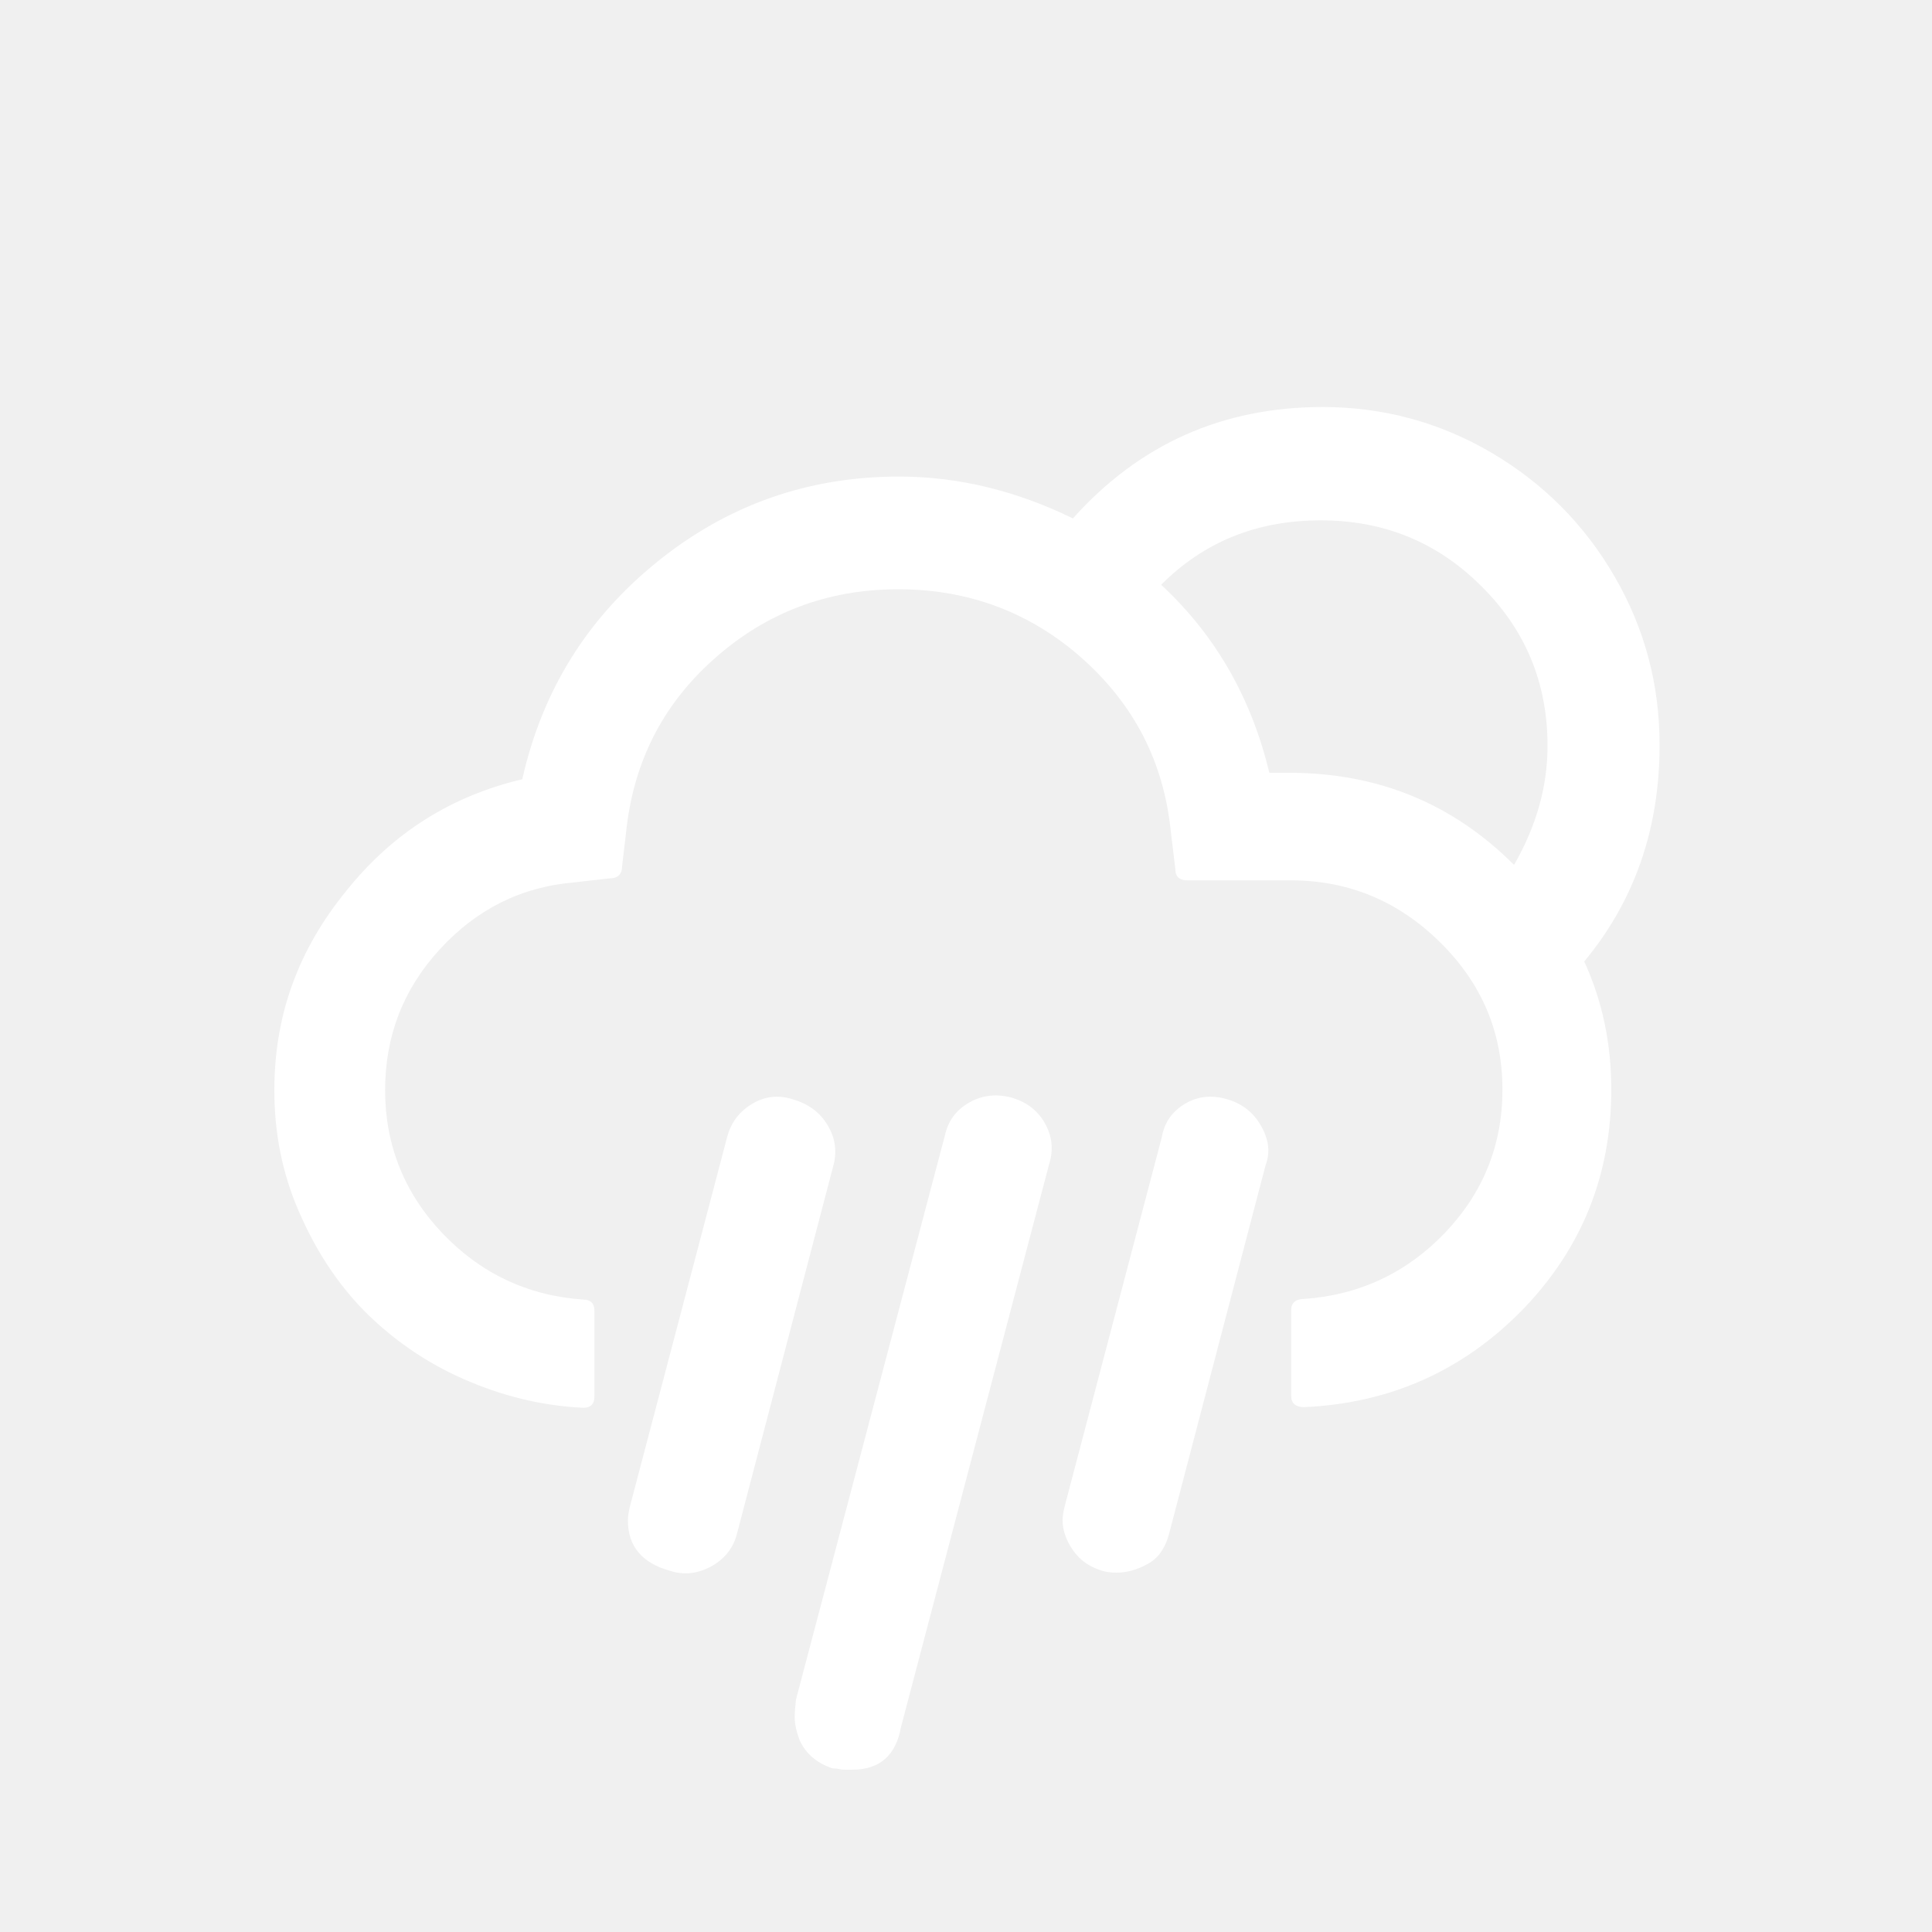
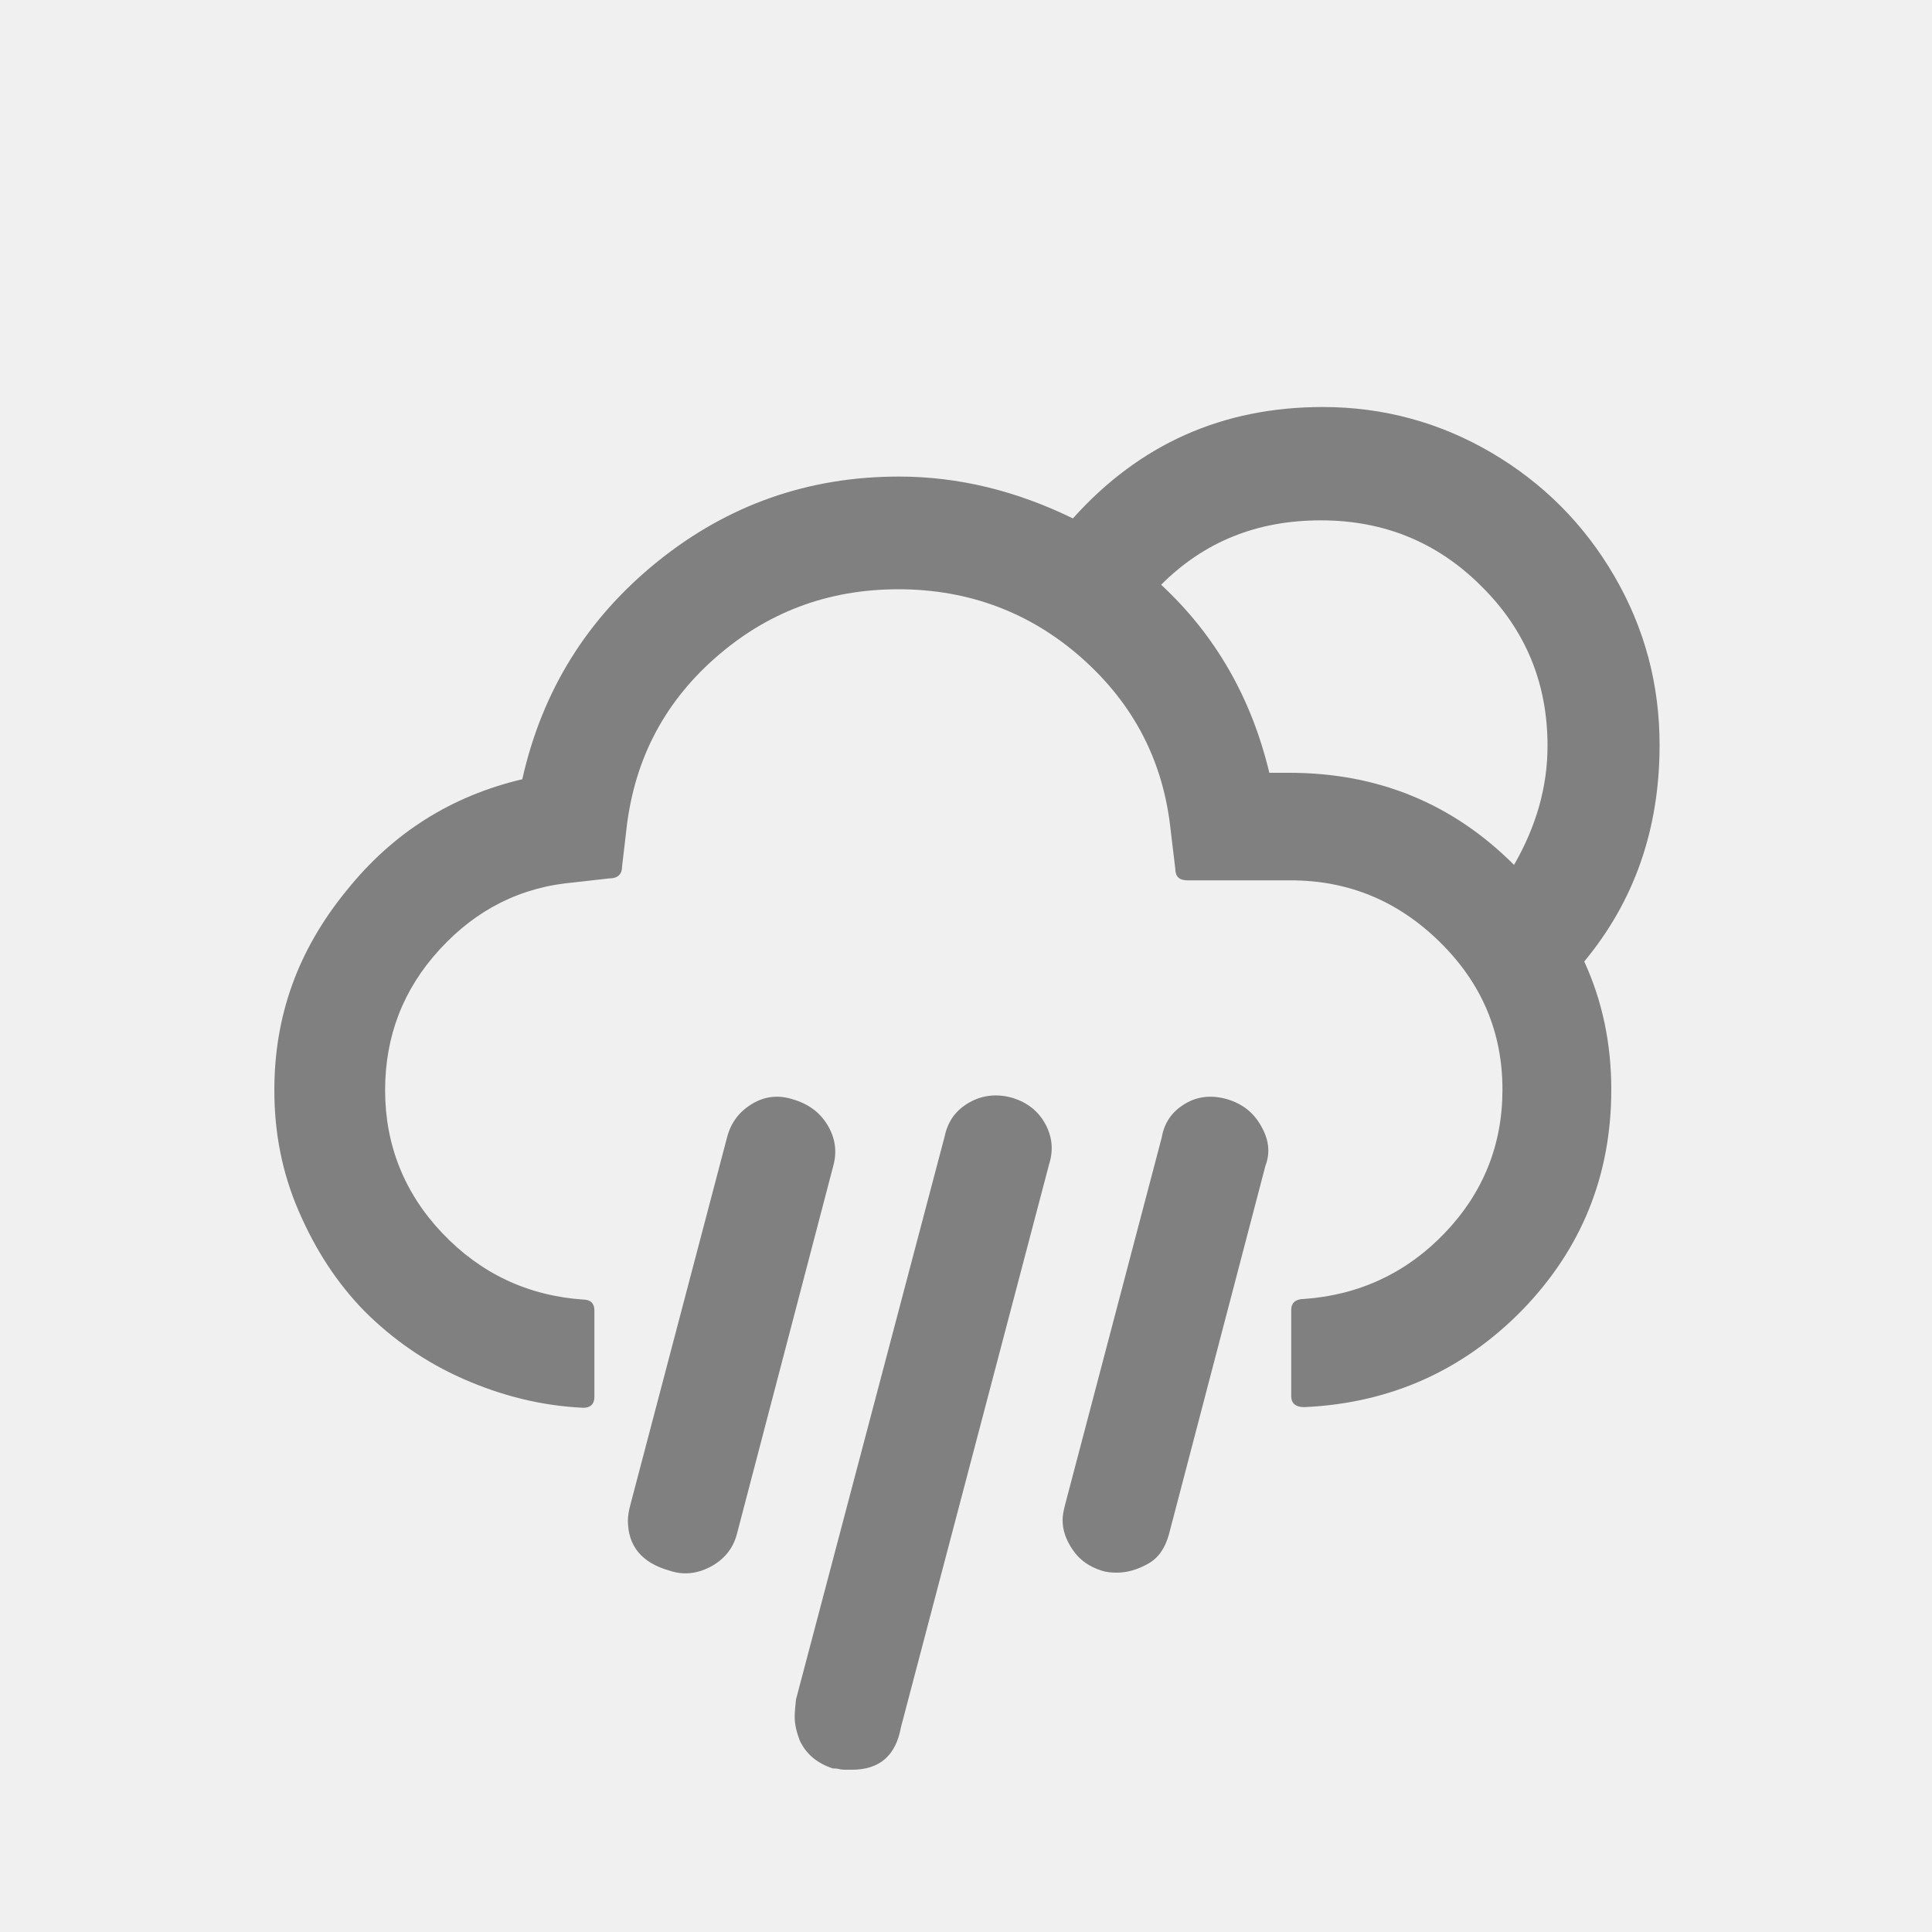
<svg xmlns="http://www.w3.org/2000/svg" version="1.1" id="Layer_1" x="0px" y="0px" viewBox="0 0 30 30" style="enable-background:new 0 0 30 30;" xml:space="preserve">
  <defs id="defs7" />
-   <path d="M4.26,16.93c0,0.66,0.12,1.28,0.38,1.88s0.59,1.11,1.02,1.55c0.43,0.43,0.94,0.79,1.53,1.05s1.21,0.42,1.87,0.45  c0.11,0,0.17-0.06,0.17-0.17v-1.34c0-0.11-0.06-0.17-0.17-0.17c-0.87-0.06-1.6-0.41-2.19-1.03c-0.59-0.62-0.89-1.37-0.89-2.22  c0-0.84,0.28-1.57,0.85-2.19c0.57-0.62,1.26-0.97,2.1-1.04l0.53-0.06c0.13,0,0.2-0.06,0.2-0.19l0.06-0.51  c0.11-1.09,0.56-1.99,1.37-2.71s1.76-1.08,2.86-1.08c1.09,0,2.05,0.36,2.85,1.07c0.81,0.72,1.27,1.61,1.38,2.69l0.07,0.58  c0,0.12,0.06,0.18,0.19,0.18h1.6c0.9,0,1.67,0.32,2.32,0.96s0.97,1.4,0.97,2.29c0,0.86-0.3,1.6-0.89,2.22  c-0.59,0.62-1.33,0.97-2.19,1.03c-0.13,0-0.2,0.06-0.2,0.17v1.34c0,0.11,0.07,0.17,0.2,0.17c1.34-0.06,2.47-0.57,3.39-1.51  c0.92-0.95,1.38-2.09,1.38-3.42c0-0.72-0.14-1.38-0.42-1.99c0.78-0.94,1.17-2.06,1.17-3.36c0-0.94-0.23-1.81-0.7-2.62  c-0.47-0.81-1.11-1.45-1.91-1.92s-1.68-0.71-2.62-0.71c-1.56,0-2.85,0.58-3.88,1.73c-0.88-0.43-1.78-0.65-2.7-0.65  c-1.41,0-2.66,0.44-3.75,1.32s-1.79,2-2.1,3.38c-1.1,0.26-2.01,0.83-2.73,1.73C4.62,14.76,4.26,15.78,4.26,16.93z M9.75,23.61  c0,0.4,0.22,0.66,0.65,0.78c0.21,0.07,0.42,0.05,0.63-0.06c0.21-0.11,0.35-0.28,0.41-0.5l1.5-5.73c0.06-0.22,0.03-0.43-0.09-0.63  c-0.12-0.2-0.3-0.33-0.54-0.4c-0.22-0.07-0.43-0.05-0.63,0.07s-0.33,0.29-0.39,0.52l-1.5,5.7C9.76,23.47,9.75,23.55,9.75,23.61z   M12.34,26.66c0,0.12,0.03,0.24,0.08,0.37c0.1,0.21,0.27,0.35,0.51,0.43c0.02,0,0.06,0,0.1,0.01s0.08,0.01,0.11,0.01s0.06,0,0.09,0  c0.43,0,0.68-0.22,0.76-0.66l2.3-8.74c0.07-0.22,0.05-0.43-0.06-0.63c-0.11-0.2-0.28-0.33-0.5-0.4c-0.24-0.07-0.47-0.05-0.68,0.07  s-0.33,0.29-0.38,0.52l-2.31,8.75C12.35,26.49,12.34,26.58,12.34,26.66z M16.5,23.6c0,0.16,0.05,0.31,0.16,0.47  c0.11,0.16,0.26,0.26,0.45,0.32c0.06,0.02,0.14,0.03,0.23,0.03c0.17,0,0.33-0.05,0.49-0.14c0.16-0.09,0.26-0.24,0.32-0.45l1.5-5.73  c0.08-0.21,0.05-0.41-0.07-0.62c-0.12-0.21-0.29-0.34-0.52-0.41c-0.24-0.07-0.46-0.05-0.66,0.07c-0.2,0.12-0.32,0.29-0.36,0.52  l-1.5,5.7C16.51,23.47,16.5,23.55,16.5,23.6z M18.03,9.08c0.67-0.67,1.49-1,2.48-1c0.98,0,1.81,0.34,2.49,1.02  c0.69,0.68,1.03,1.51,1.03,2.48c0,0.63-0.17,1.24-0.52,1.85C22.56,12.48,21.4,12,20.02,12h-0.31C19.43,10.83,18.87,9.86,18.03,9.08z  " id="path2" style="fill:#ffffff" />
+   <path d="M4.26,16.93c0,0.66,0.12,1.28,0.38,1.88s0.59,1.11,1.02,1.55c0.43,0.43,0.94,0.79,1.53,1.05s1.21,0.42,1.87,0.45  c0.11,0,0.17-0.06,0.17-0.17v-1.34c0-0.11-0.06-0.17-0.17-0.17c-0.87-0.06-1.6-0.41-2.19-1.03c-0.59-0.62-0.89-1.37-0.89-2.22  c0-0.84,0.28-1.57,0.85-2.19c0.57-0.62,1.26-0.97,2.1-1.04l0.53-0.06c0.13,0,0.2-0.06,0.2-0.19l0.06-0.51  c0.11-1.09,0.56-1.99,1.37-2.71s1.76-1.08,2.86-1.08c1.09,0,2.05,0.36,2.85,1.07c0.81,0.72,1.27,1.61,1.38,2.69l0.07,0.58  c0,0.12,0.06,0.18,0.19,0.18h1.6c0.9,0,1.67,0.32,2.32,0.96s0.97,1.4,0.97,2.29c0,0.86-0.3,1.6-0.89,2.22  c-0.59,0.62-1.33,0.97-2.19,1.03c-0.13,0-0.2,0.06-0.2,0.17v1.34c0,0.11,0.07,0.17,0.2,0.17c1.34-0.06,2.47-0.57,3.39-1.51  c0.92-0.95,1.38-2.09,1.38-3.42c0-0.72-0.14-1.38-0.42-1.99c0.78-0.94,1.17-2.06,1.17-3.36c0-0.94-0.23-1.81-0.7-2.62  c-0.47-0.81-1.11-1.45-1.91-1.92s-1.68-0.71-2.62-0.71c-1.56,0-2.85,0.58-3.88,1.73c-0.88-0.43-1.78-0.65-2.7-0.65  c-1.41,0-2.66,0.44-3.75,1.32s-1.79,2-2.1,3.38c-1.1,0.26-2.01,0.83-2.73,1.73C4.62,14.76,4.26,15.78,4.26,16.93z M9.75,23.61  c0,0.4,0.22,0.66,0.65,0.78c0.21,0.07,0.42,0.05,0.63-0.06c0.21-0.11,0.35-0.28,0.41-0.5l1.5-5.73c0.06-0.22,0.03-0.43-0.09-0.63  c-0.12-0.2-0.3-0.33-0.54-0.4c-0.22-0.07-0.43-0.05-0.63,0.07s-0.33,0.29-0.39,0.52l-1.5,5.7C9.76,23.47,9.75,23.55,9.75,23.61z   M12.34,26.66c0,0.12,0.03,0.24,0.08,0.37c0.1,0.21,0.27,0.35,0.51,0.43c0.02,0,0.06,0,0.1,0.01s0.08,0.01,0.11,0.01s0.06,0,0.09,0  c0.43,0,0.68-0.22,0.76-0.66l2.3-8.74c0.07-0.22,0.05-0.43-0.06-0.63c-0.11-0.2-0.28-0.33-0.5-0.4c-0.24-0.07-0.47-0.05-0.68,0.07  s-0.33,0.29-0.38,0.52l-2.31,8.75C12.35,26.49,12.34,26.58,12.34,26.66z M16.5,23.6c0,0.16,0.05,0.31,0.16,0.47  c0.11,0.16,0.26,0.26,0.45,0.32c0.06,0.02,0.14,0.03,0.23,0.03c0.17,0,0.33-0.05,0.49-0.14c0.16-0.09,0.26-0.24,0.32-0.45l1.5-5.73  c0.08-0.21,0.05-0.41-0.07-0.62c-0.12-0.21-0.29-0.34-0.52-0.41c-0.24-0.07-0.46-0.05-0.66,0.07c-0.2,0.12-0.32,0.29-0.36,0.52  l-1.5,5.7C16.51,23.47,16.5,23.55,16.5,23.6z M18.03,9.08c0.67-0.67,1.49-1,2.48-1c0.98,0,1.81,0.34,2.49,1.02  c0.69,0.68,1.03,1.51,1.03,2.48c0,0.63-0.17,1.24-0.52,1.85C22.56,12.48,21.4,12,20.02,12h-0.31C19.43,10.83,18.87,9.86,18.03,9.08z  " id="path2" style="fill:#808080" />
</svg>
